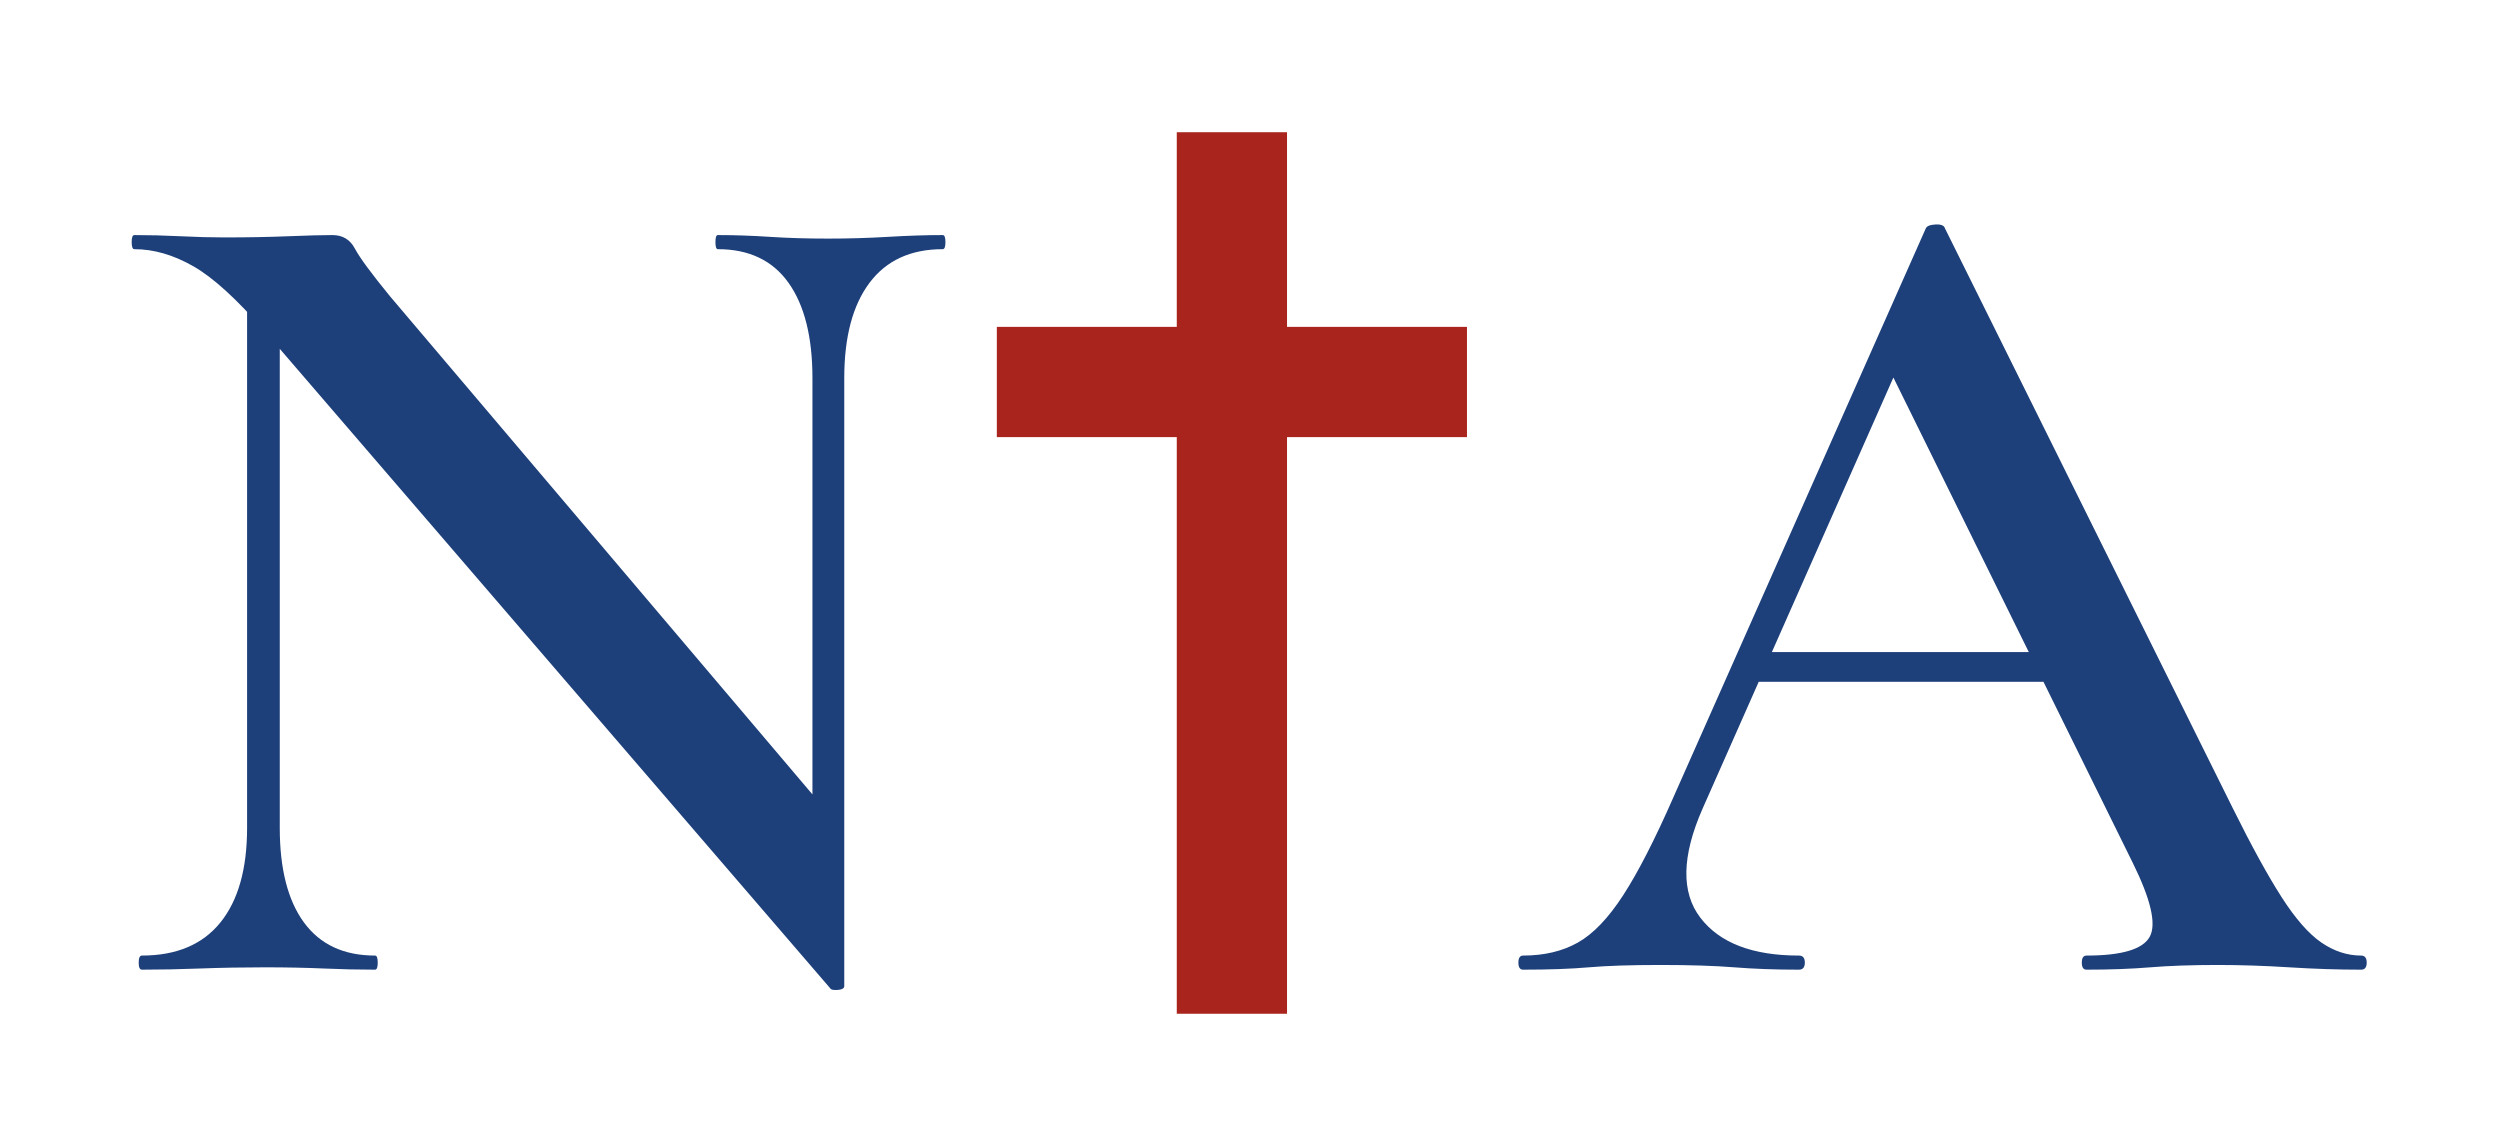
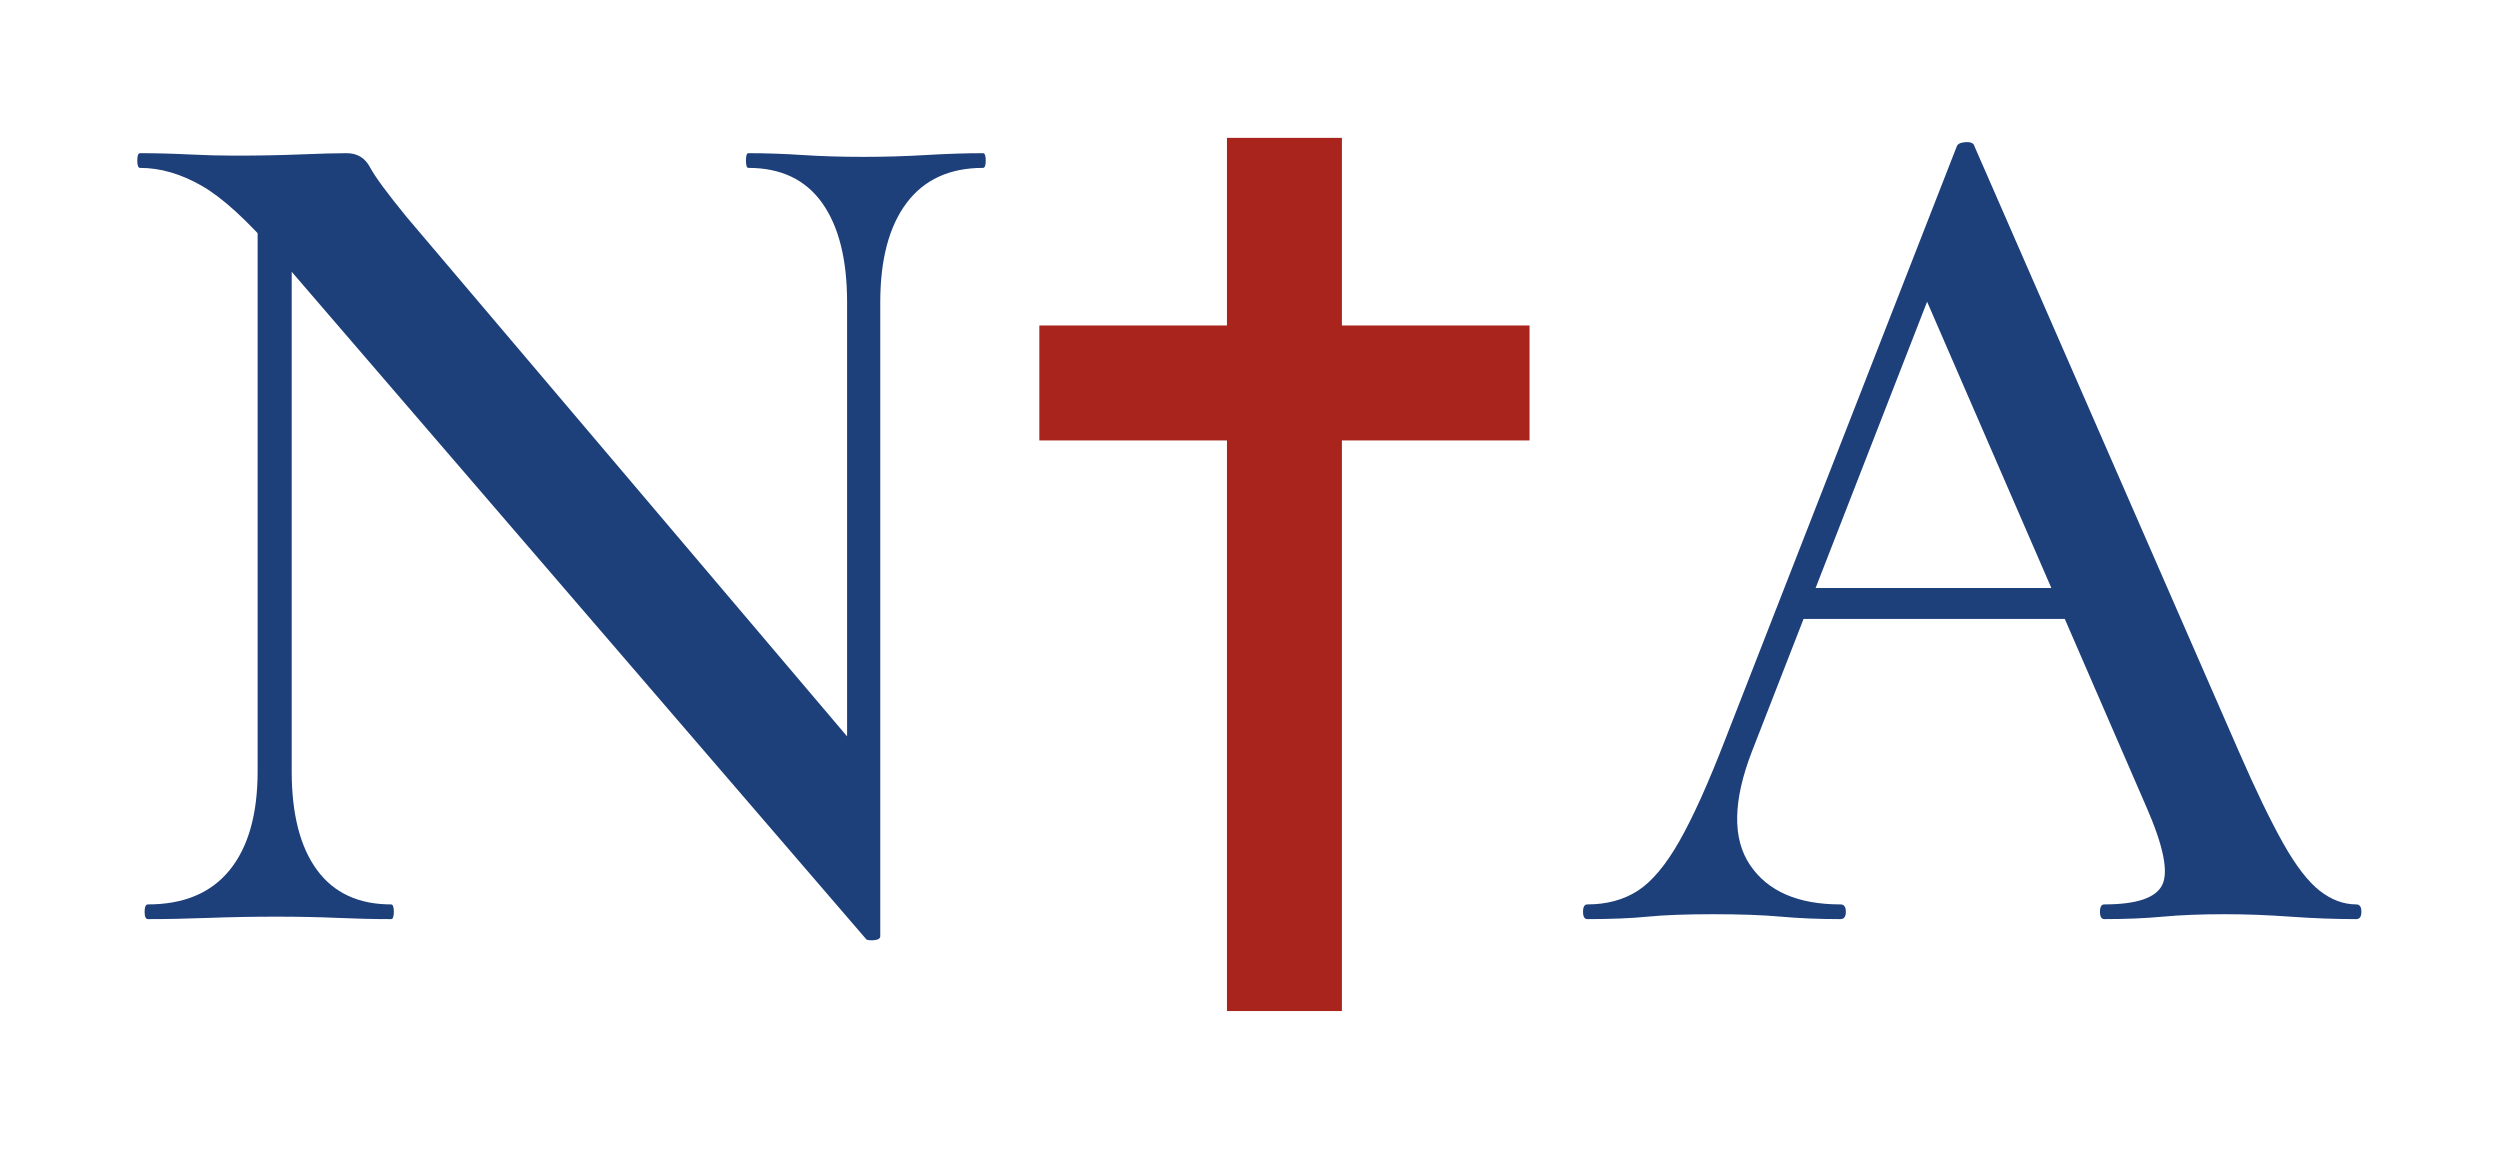
- <svg xmlns="http://www.w3.org/2000/svg" viewBox="-112 -825 2127 975" role="img" aria-label="NTA">
+ <svg xmlns="http://www.w3.org/2000/svg" viewBox="-112 -750 2040 938" role="img" aria-label="NTA">
  <g fill="#1d3f7a" transform="scale(1 -1)">
    <path transform="translate(-26.3 0)" d="M124.525 120.674V602L152.325 600V120.674Q152.325 68.224 172.949 40.112Q193.574 12 233.399 12Q235.674 12 235.674 6.0Q235.674 0 233.399 0Q212.224 0 189.55 1.0Q166.875 2 139.7 2Q111.35 2 84.638 1.0Q57.925 0 35.025 0Q32.3 0 32.3 6.0Q32.3 12 35.025 12Q79.025 12 101.775 40.112Q124.525 68.224 124.525 120.674ZM632.6 -13.9Q632.6 -16.625 627.962 -17.125Q623.325 -17.625 621.325 -16.625L139.601 543Q104.151 584 78.738 598.5Q53.326 613 28.601 613Q26.326 613 26.326 619.0Q26.326 625 28.601 625Q47.776 625 67.95 624.0Q88.125 623 105.025 623Q134.975 623 159.437 624.0Q183.899 625 197.149 625Q210.149 625 216.236 613.5Q222.324 602 246.049 573L624.6 126.623ZM632.6 503.326V-13.9L605.525 16.375V503.326Q605.525 555.776 585.175 584.388Q564.825 613 525 613Q523 613 523.0 619.0Q523 625 525 625Q546.45 625 569.125 623.5Q591.8 622 618.975 622Q644.875 622 670.05 623.5Q695.224 625 716.399 625Q718.674 625 718.674 619.0Q718.674 613 716.399 613Q675.574 613 654.087 584.388Q632.6 555.776 632.6 503.326Z" />
-     <path transform="translate(1186.2 0)" d="M178.976 244.951 192.326 270.201H472.35L479.35 244.951ZM710.674 12Q715.399 12 715.399 6.0Q715.399 0 710.674 0Q681.224 0 649.55 2.0Q617.875 4 588.7 4Q555.525 4 531.212 2.0Q506.9 0 477 0Q473 0 473.0 6.0Q473 12 477 12Q522.125 12 530.826 28.087Q539.526 44.175 516.176 91.25L306.85 515.627L347.6 582.65L150.25 136.775Q123.8 76.5 148.425 44.25Q173.05 12 232.35 12Q237.35 12 237.35 6.0Q237.35 0 232.35 0Q202.35 0 177.35 2.0Q152.35 4 114.35 4Q76.45 4 53.5 2.0Q30.55 0 -2.35 0Q-6.35 0 -6.35 6.0Q-6.35 12 -2.35 12Q24.65 12 44.288 23.087Q63.925 34.175 82.875 63.437Q101.825 92.7 125.45 146.5L340.25 630.65Q341.525 633.65 348.562 634.013Q355.6 634.375 356.6 630.65L601.649 137Q625.374 89.175 643.012 61.675Q660.649 34.175 676.837 23.087Q693.024 12 710.674 12Z" />
+     <path transform="translate(1179.8 0) scale(0.88 1) translate(6.3 0)" d="M178.976 244.951 192.326 270.201H472.35L479.35 244.951ZM710.674 12Q715.399 12 715.399 6.0Q715.399 0 710.674 0Q681.224 0 649.55 2.0Q617.875 4 588.7 4Q555.525 4 531.212 2.0Q506.9 0 477 0Q473 0 473.0 6.0Q473 12 477 12Q522.125 12 530.826 28.087Q539.526 44.175 516.176 91.25L306.85 515.627L347.6 582.65L150.25 136.775Q123.8 76.5 148.425 44.25Q173.05 12 232.35 12Q237.35 12 237.35 6.0Q237.35 0 232.35 0Q202.35 0 177.35 2.0Q152.35 4 114.35 4Q76.45 4 53.5 2.0Q30.55 0 -2.35 0Q-6.35 0 -6.35 6.0Q-6.35 12 -2.35 12Q24.65 12 44.288 23.087Q63.925 34.175 82.875 63.437Q101.825 92.7 125.45 146.5L340.25 630.65Q341.525 633.65 348.562 634.013Q355.6 634.375 356.6 630.65L601.649 137Q625.374 89.175 643.012 61.675Q660.649 34.175 676.837 23.087Q693.024 12 710.674 12Z" />
  </g>
  <g fill="#a8241c">
-     <rect x="889.2" y="-712.5" width="93.8" height="750.0" />
-     <rect x="736.1" y="-546.9" width="400.0" height="93.8" />
+     <rect x="889.2" y="-637.5" width="93.8" height="712.5" />
+     <rect x="736.1" y="-484.4" width="400.0" height="93.8" />
  </g>
</svg>
